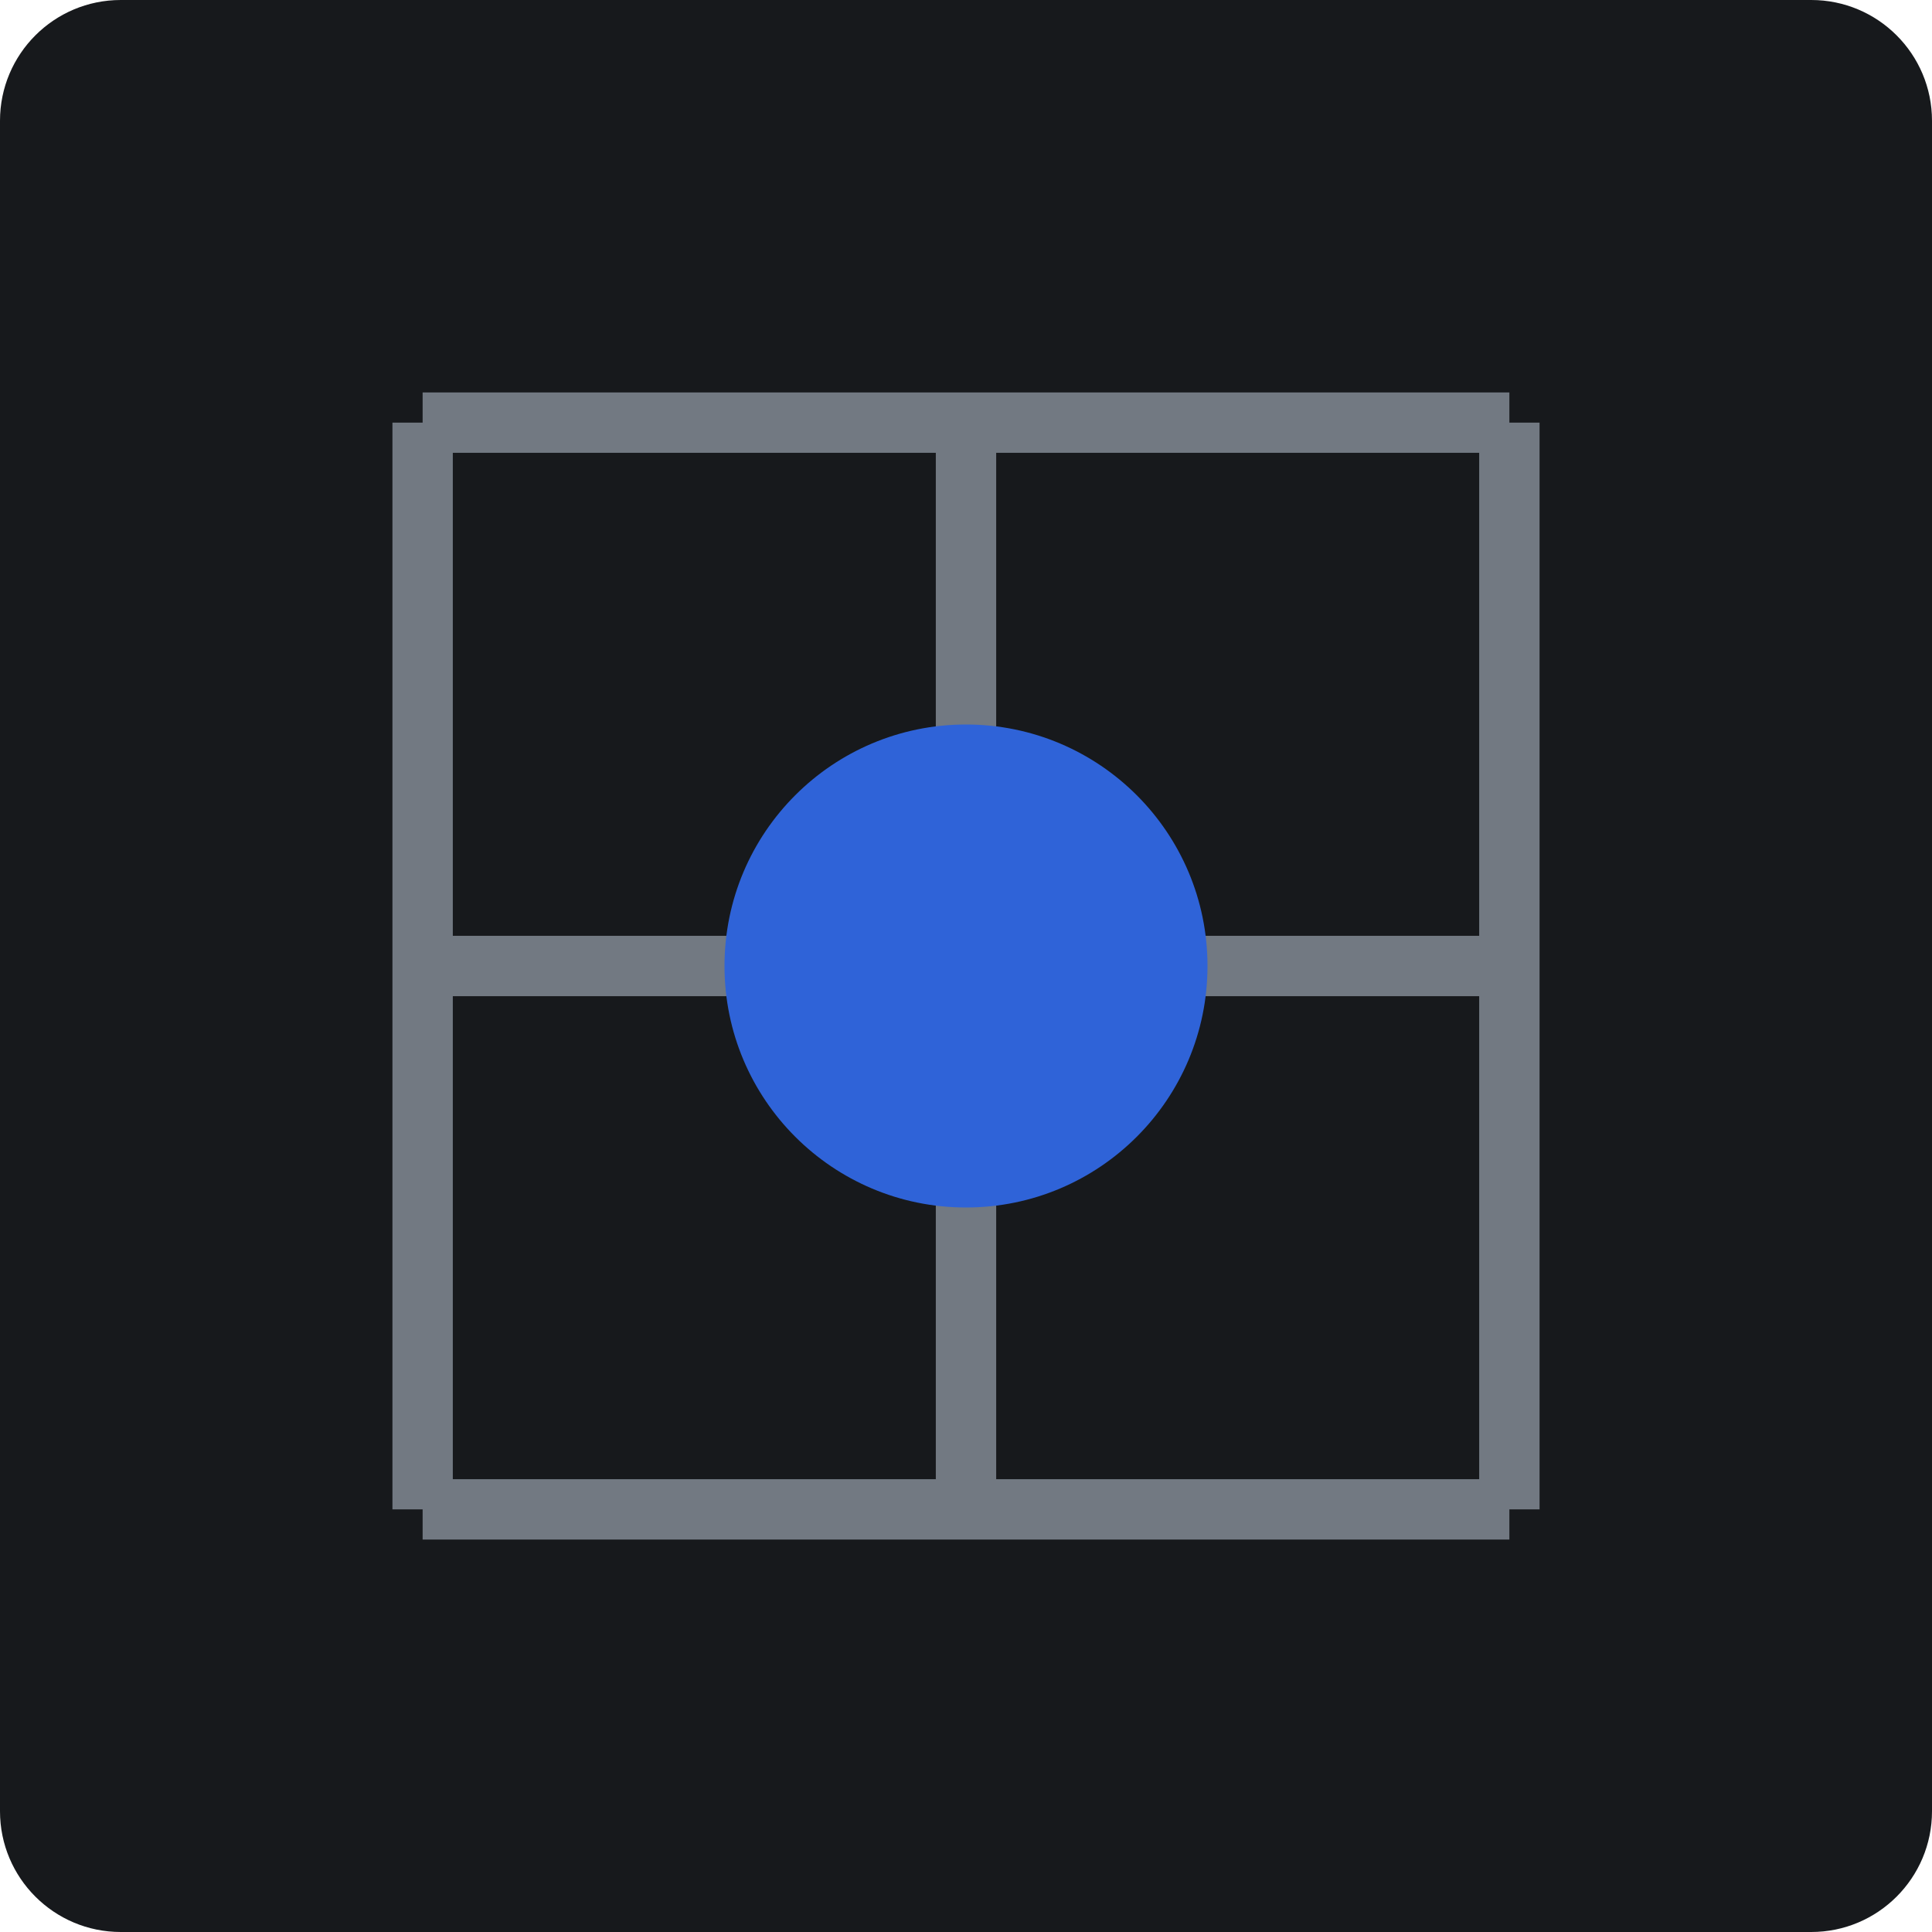
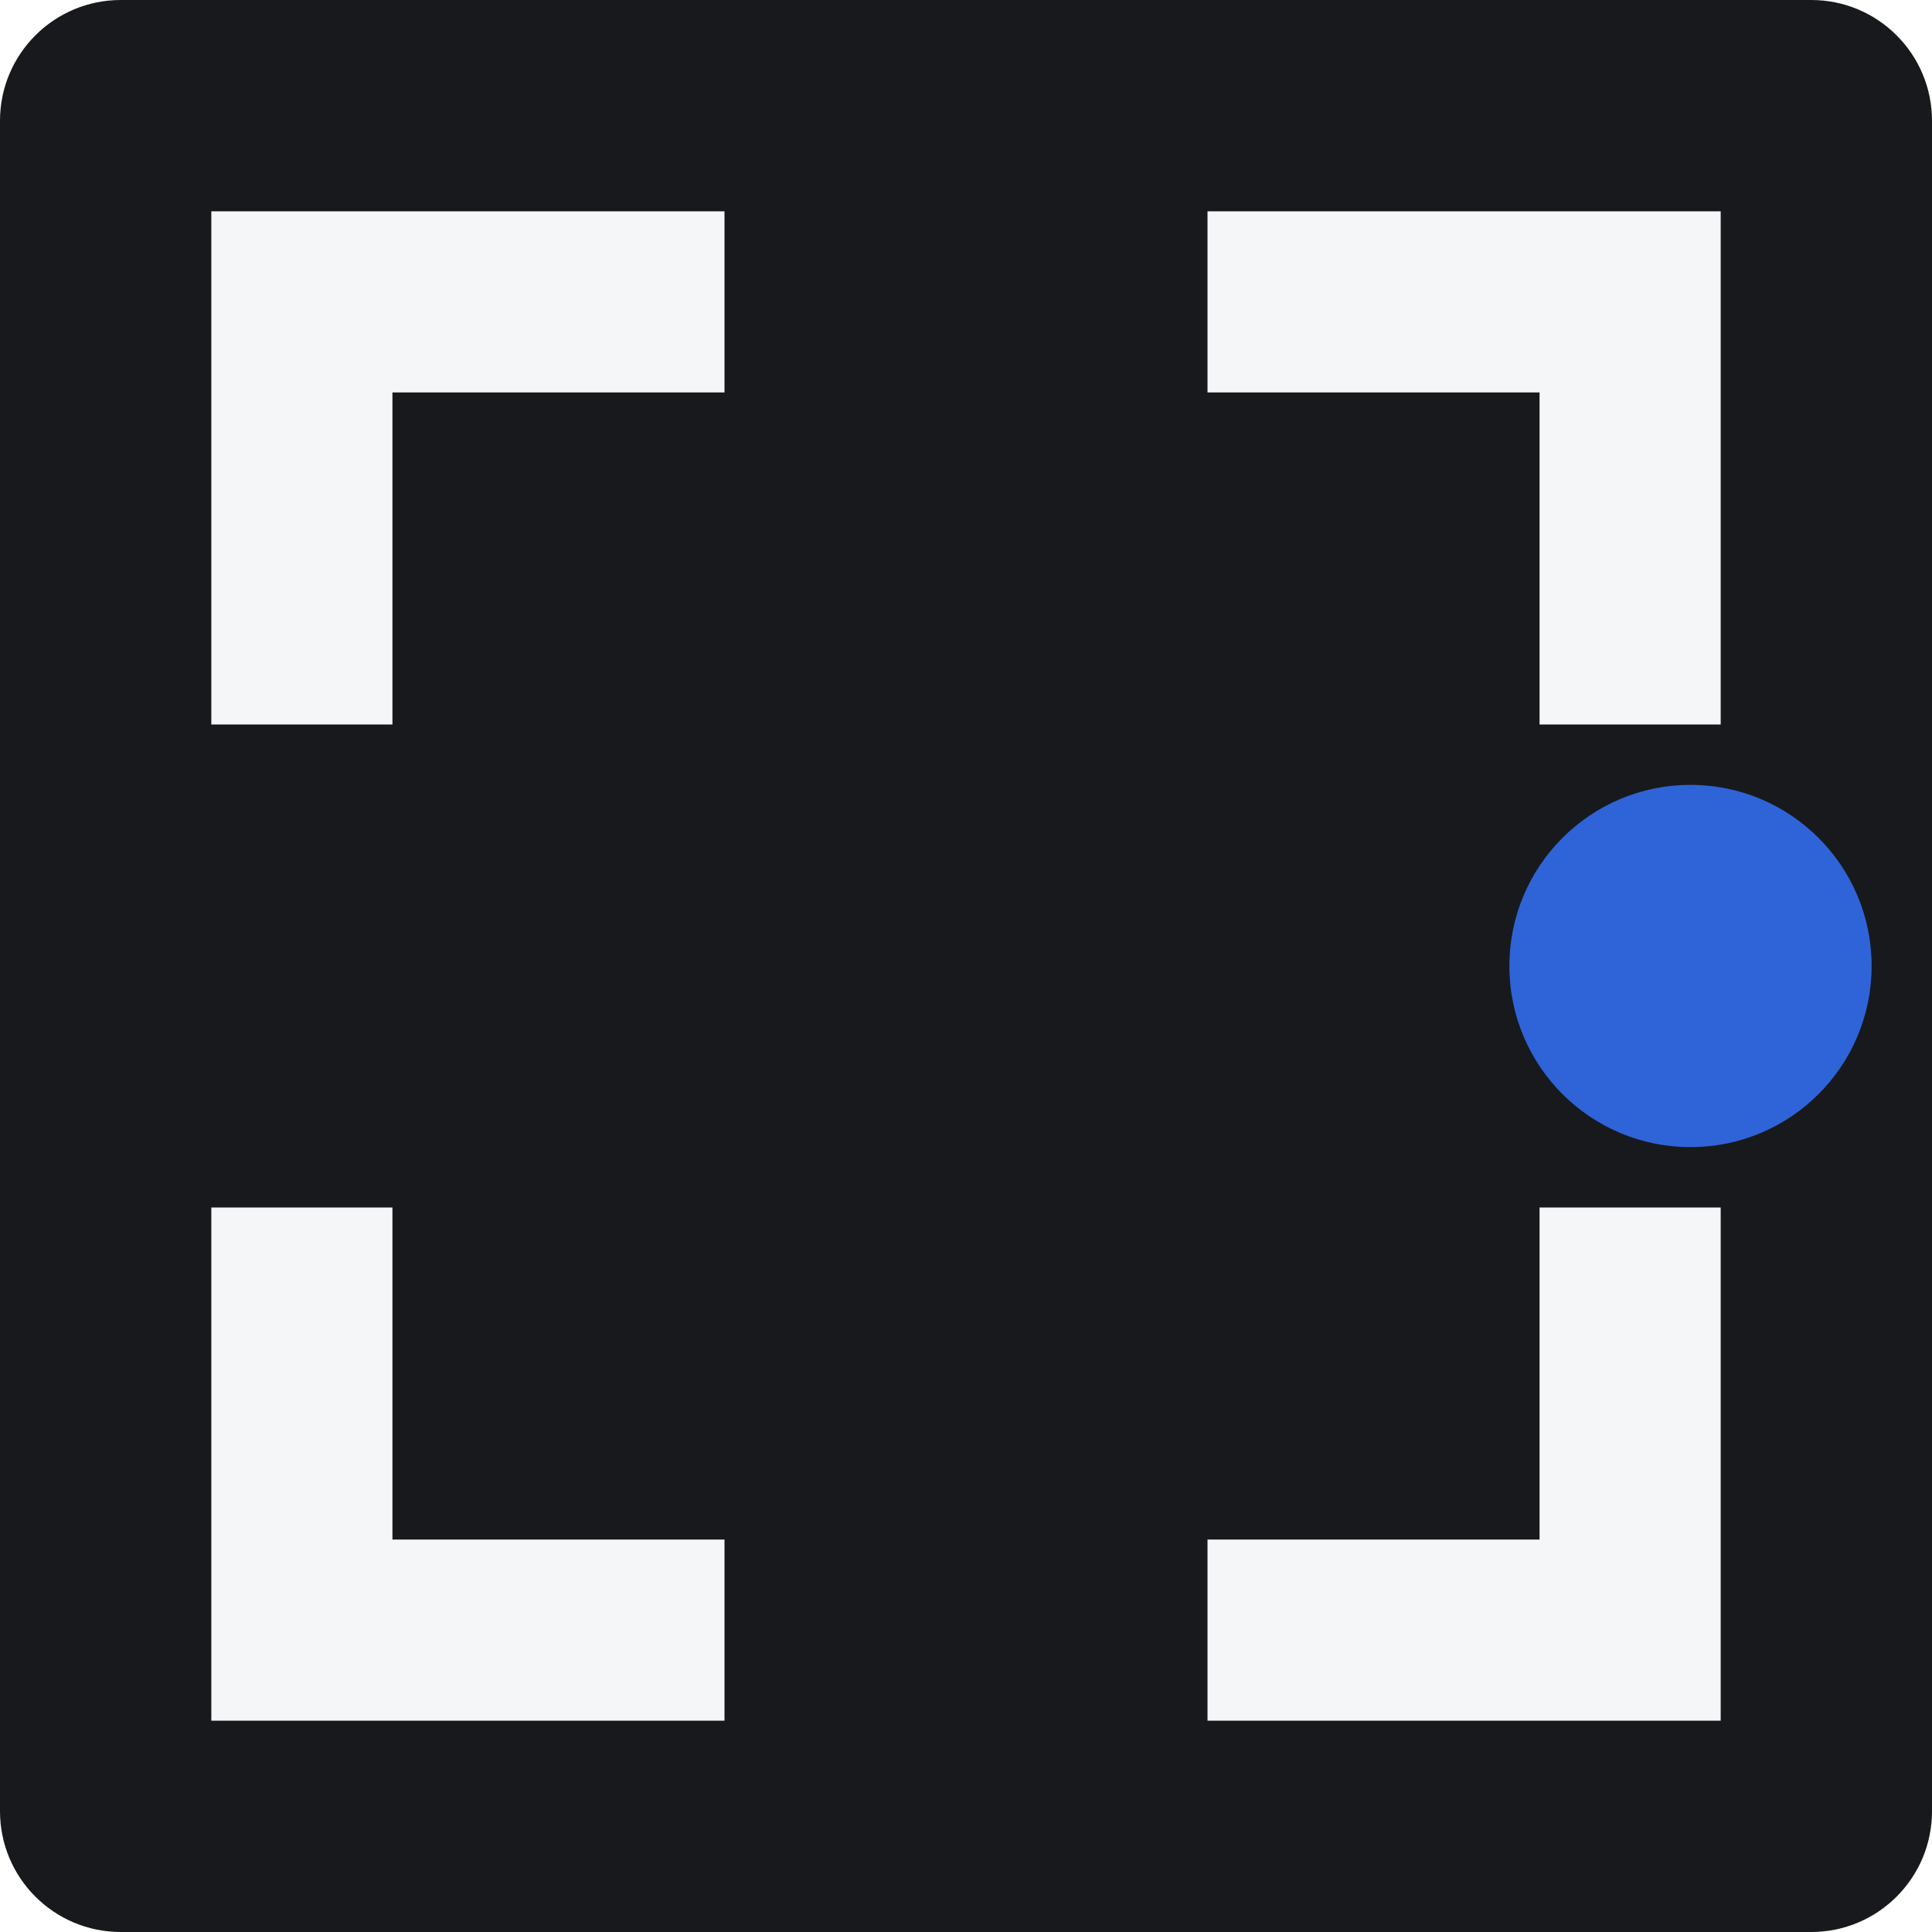
<svg xmlns="http://www.w3.org/2000/svg" viewBox="0 0 32 32">
  <rect width="32" height="32" rx="2" fill="#17191c" />
-   <path d="M7 7h18M7 16h18M7 25h18M7 7v18M16 7v18M25 7v18" stroke="#727982" stroke-width="1" />
-   <circle cx="16" cy="16" r="4" fill="#2f63d8" />
+   <path d="M5 12V5h7M20 5h7v7M27 20v7h-7M12 27H5v-7" fill="none" stroke="#f5f6f7" stroke-width="3" />
+   <circle cx="28" cy="16" r="3" fill="#2f63d8" />
</svg>
